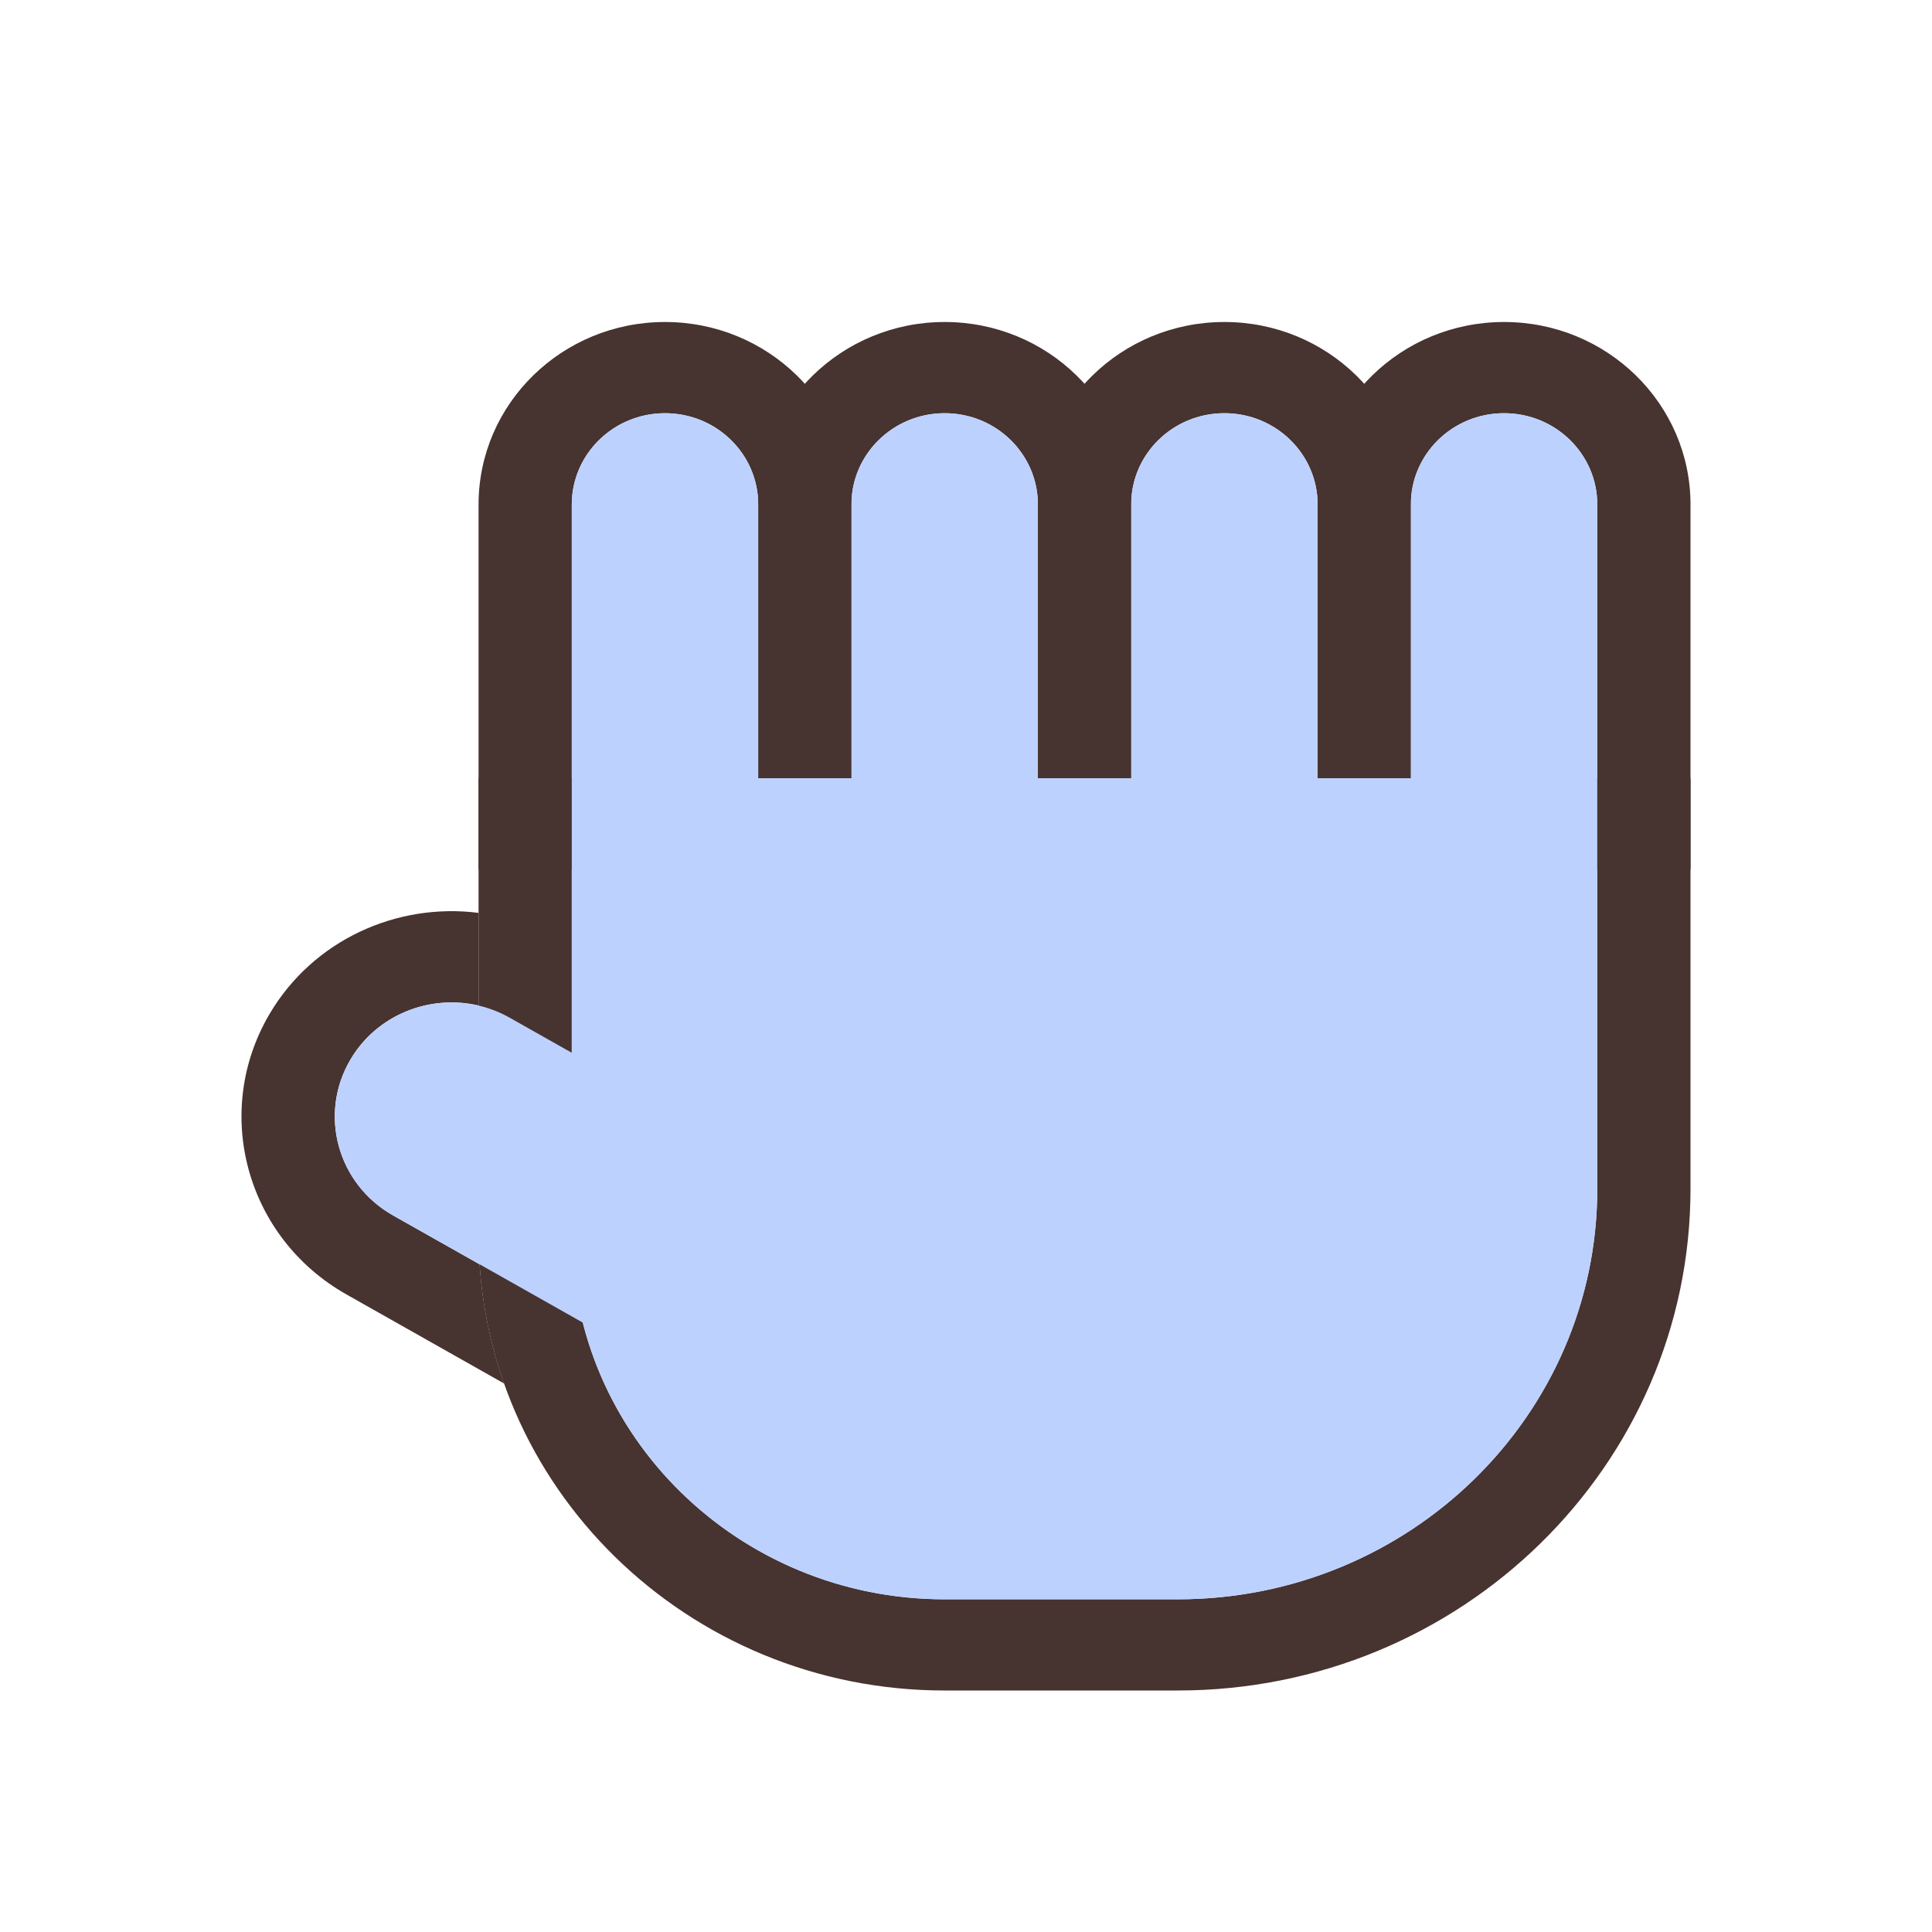
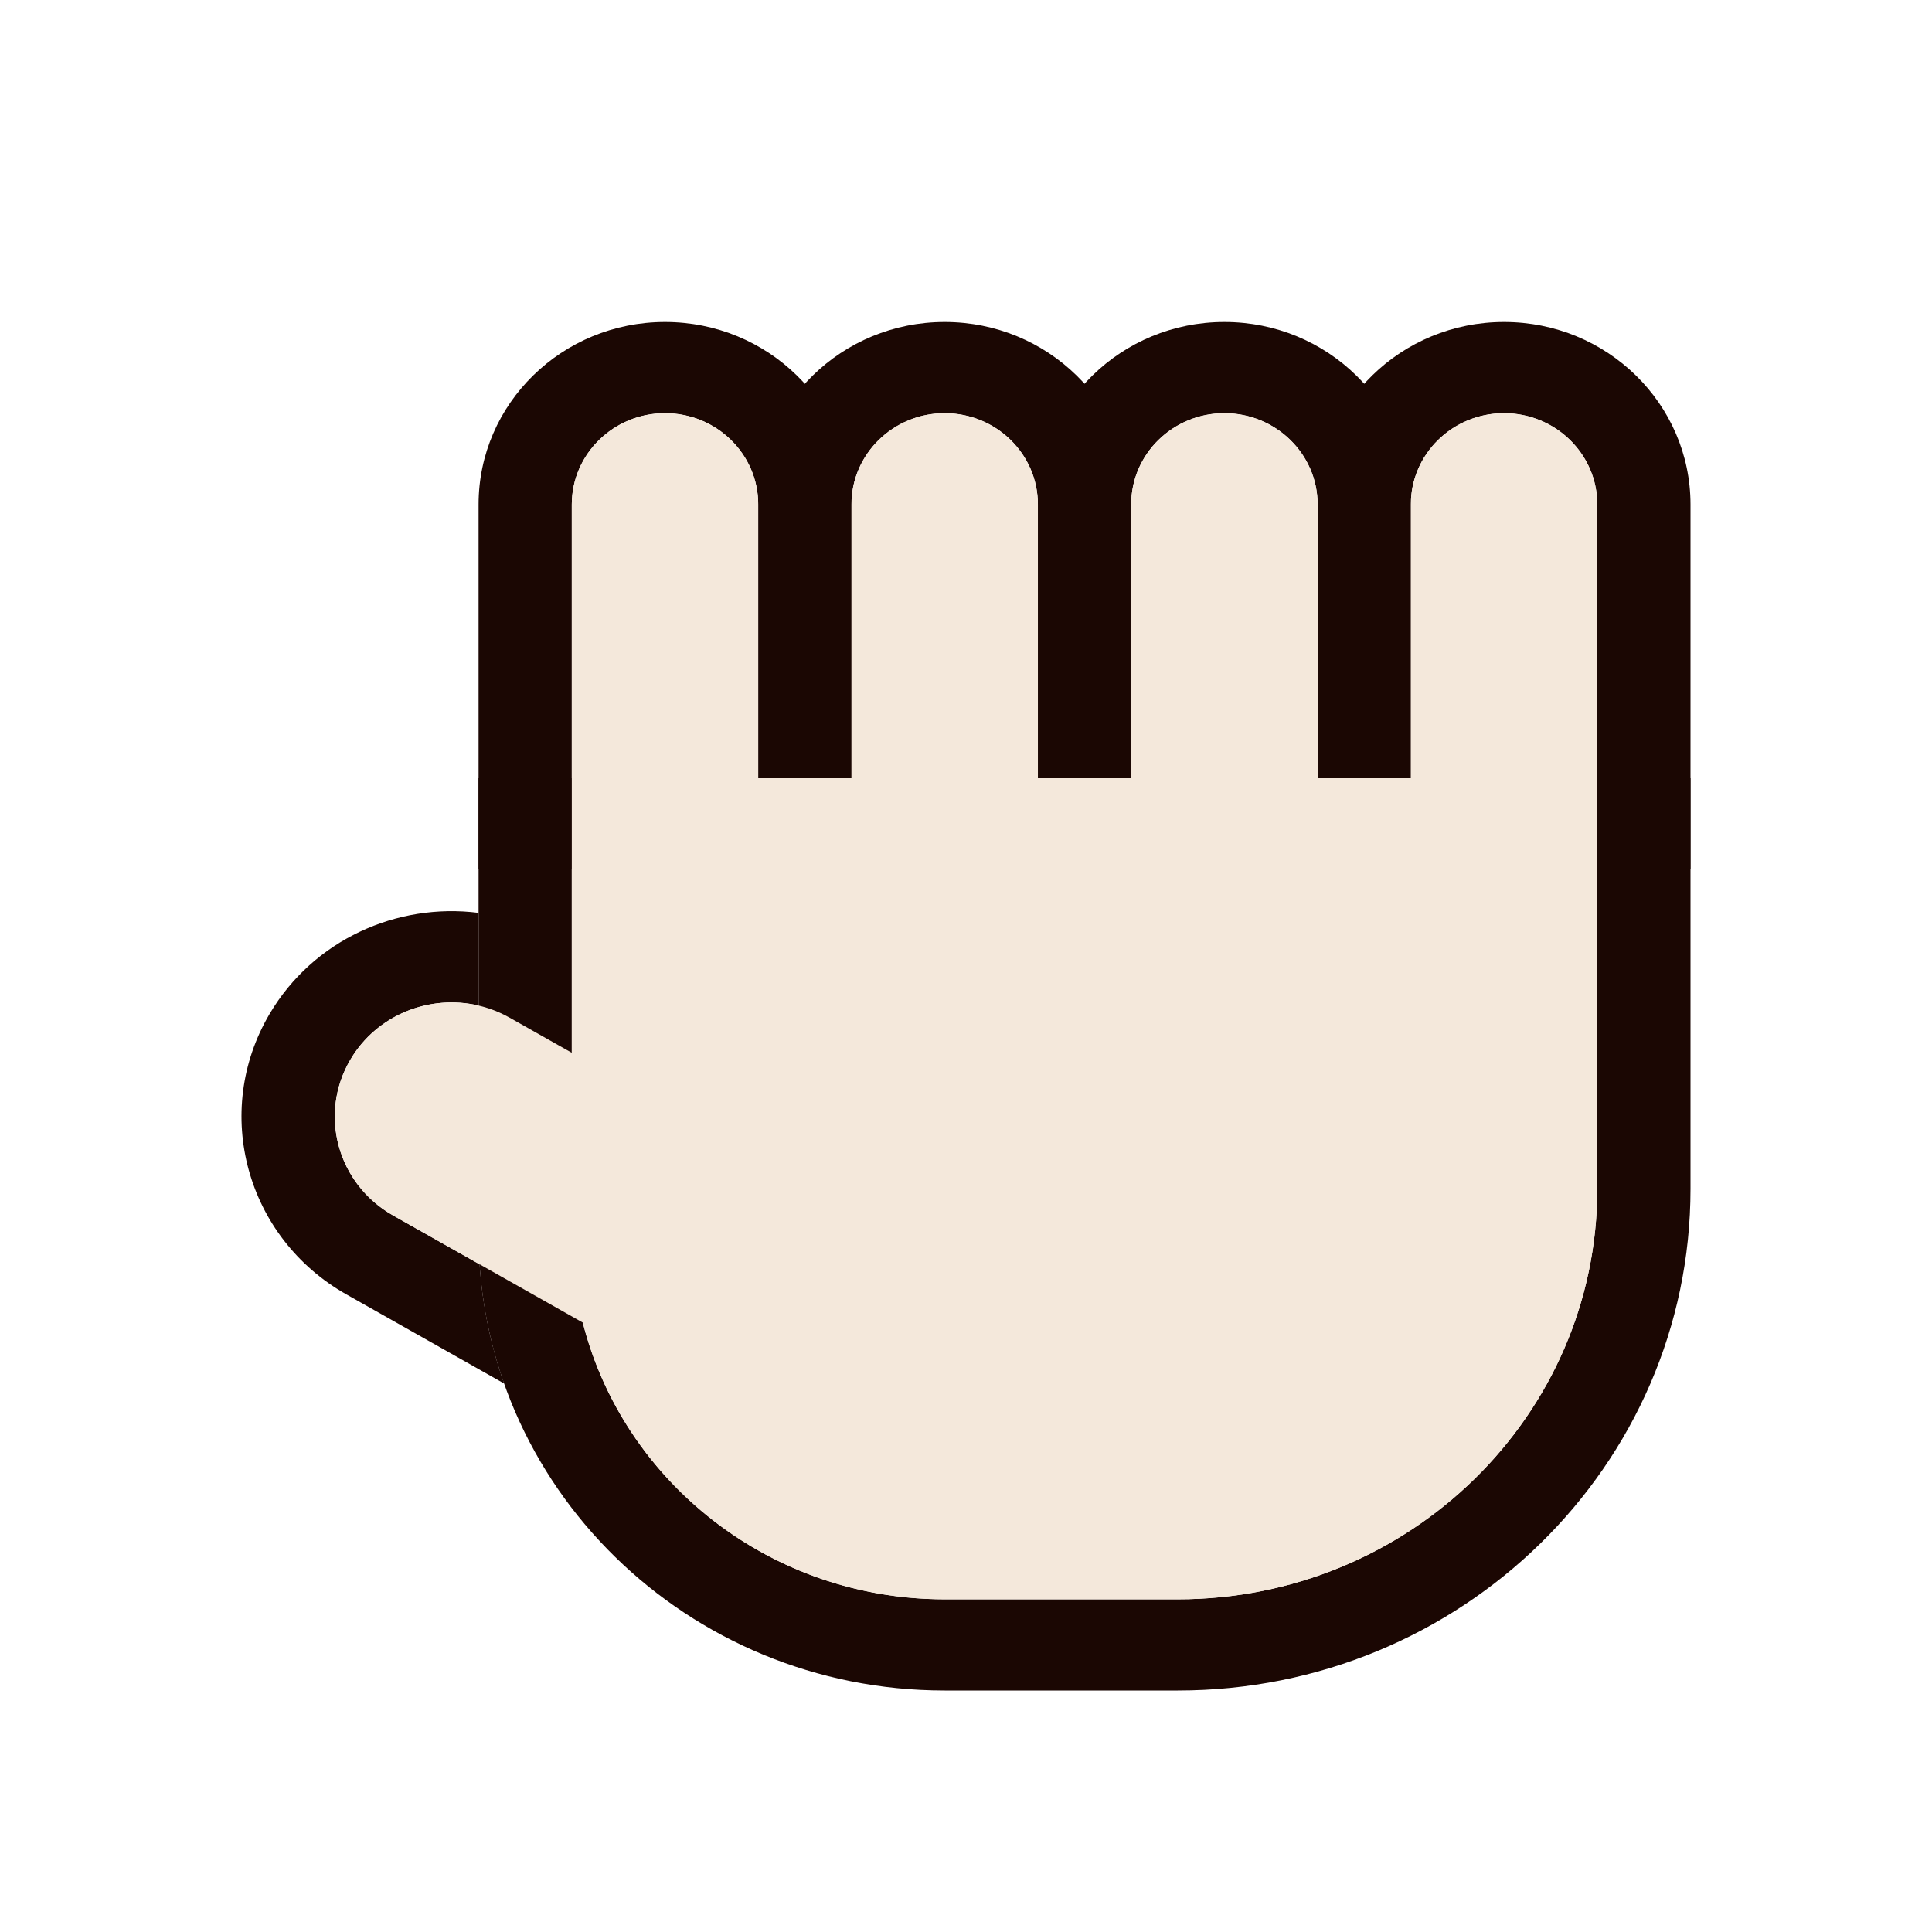
<svg xmlns="http://www.w3.org/2000/svg" width="24" height="24" viewBox="0 0 24 24" fill="none">
-   <path d="M12.893 6.267C12.893 5.641 12.375 5.133 11.735 5.133C11.096 5.133 10.577 5.641 10.577 6.267V9.667H12.893V6.267ZM14.052 10.8H9.419V6.267C9.419 5.015 10.456 4 11.735 4C13.014 4 14.052 5.015 14.052 6.267V10.8Z" fill="#47332F" />
-   <path d="M9.419 6.267C9.419 5.641 8.901 5.133 8.261 5.133C7.622 5.133 7.103 5.641 7.103 6.267V9.667H9.419V6.267ZM10.577 10.8H5.945V6.267C5.945 5.015 6.982 4 8.261 4C9.54 4 10.577 5.015 10.577 6.267V10.8Z" fill="#47332F" />
-   <path d="M16.368 6.267C16.368 5.641 15.849 5.133 15.21 5.133C14.57 5.133 14.052 5.641 14.052 6.267V9.667H16.368V6.267ZM17.526 10.8H12.893V6.267C12.893 5.015 13.93 4 15.21 4C16.489 4 17.526 5.015 17.526 6.267V10.8Z" fill="#47332F" />
-   <path d="M19.842 6.267C19.842 5.641 19.323 5.133 18.684 5.133C18.044 5.133 17.526 5.641 17.526 6.267V9.667H19.842V6.267ZM21 10.8H16.368V6.267C16.368 5.015 17.405 4 18.684 4C19.963 4 21 5.015 21 6.267V10.8Z" fill="#47332F" />
-   <path d="M7.103 9.667V15.333C7.103 17.837 9.177 19.867 11.735 19.867H14.631C17.509 19.867 19.842 17.583 19.842 14.767V9.667H21V14.767C21 18.209 18.148 21 14.631 21H11.735C8.537 21 5.945 18.463 5.945 15.333V9.667H7.103Z" fill="#47332F" />
-   <path d="M3.349 12.595C3.892 11.675 4.932 11.211 5.945 11.34V12.491C5.337 12.349 4.681 12.605 4.353 13.162C3.953 13.84 4.19 14.707 4.883 15.099L5.958 15.706C5.993 16.222 6.097 16.718 6.263 17.187L4.304 16.08C3.057 15.376 2.63 13.815 3.349 12.595Z" fill="#47332F" />
-   <path d="M18.684 5.133C19.323 5.133 19.842 5.641 19.842 6.267V14.767C19.842 17.583 17.509 19.867 14.631 19.867H11.735C9.564 19.867 7.741 18.404 7.24 16.43L4.884 15.099C4.191 14.707 3.954 13.84 4.354 13.162C4.754 12.484 5.64 12.251 6.333 12.643L7.103 13.078V6.267C7.103 5.641 7.622 5.133 8.261 5.133C8.901 5.133 9.419 5.641 9.419 6.267V9.667H10.577V6.267C10.577 5.641 11.096 5.133 11.735 5.133C12.375 5.133 12.893 5.641 12.893 6.267V9.667H14.052V6.267C14.052 5.641 14.57 5.133 15.21 5.133C15.849 5.133 16.368 5.641 16.368 6.267V9.667H17.526V6.267C17.526 5.641 18.044 5.133 18.684 5.133Z" fill="#BDD1FF" />
+   <path d="M12.893 6.267C12.893 5.641 12.375 5.133 11.735 5.133C11.096 5.133 10.577 5.641 10.577 6.267V9.667H12.893V6.267ZM14.052 10.8H9.419V6.267C9.419 5.015 10.456 4 11.735 4C13.014 4 14.052 5.015 14.052 6.267V10.8Z" fill="#1B0703" />
+   <path d="M9.419 6.267C9.419 5.641 8.901 5.133 8.261 5.133C7.622 5.133 7.103 5.641 7.103 6.267V9.667H9.419V6.267ZM10.577 10.8H5.945V6.267C5.945 5.015 6.982 4 8.261 4C9.54 4 10.577 5.015 10.577 6.267V10.8Z" fill="#1B0703" />
+   <path d="M16.368 6.267C16.368 5.641 15.849 5.133 15.21 5.133C14.57 5.133 14.052 5.641 14.052 6.267V9.667H16.368V6.267ZM17.526 10.8H12.893V6.267C12.893 5.015 13.93 4 15.21 4C16.489 4 17.526 5.015 17.526 6.267V10.8Z" fill="#1B0703" />
+   <path d="M19.842 6.267C19.842 5.641 19.323 5.133 18.684 5.133C18.044 5.133 17.526 5.641 17.526 6.267V9.667H19.842V6.267ZM21 10.8H16.368V6.267C16.368 5.015 17.405 4 18.684 4C19.963 4 21 5.015 21 6.267V10.8Z" fill="#1B0703" />
+   <path d="M7.103 9.667V15.333C7.103 17.837 9.177 19.867 11.735 19.867H14.631C17.509 19.867 19.842 17.583 19.842 14.767V9.667H21V14.767C21 18.209 18.148 21 14.631 21H11.735C8.537 21 5.945 18.463 5.945 15.333V9.667H7.103Z" fill="#1B0703" />
+   <path d="M3.349 12.595C3.892 11.675 4.932 11.211 5.945 11.34V12.491C5.337 12.349 4.681 12.605 4.353 13.162C3.953 13.84 4.19 14.707 4.883 15.099L5.958 15.706C5.993 16.222 6.097 16.718 6.263 17.187L4.304 16.08C3.057 15.376 2.63 13.815 3.349 12.595Z" fill="#1B0703" />
+   <path d="M18.684 5.133C19.323 5.133 19.842 5.641 19.842 6.267V14.767C19.842 17.583 17.509 19.867 14.631 19.867H11.735C9.564 19.867 7.741 18.404 7.24 16.43L4.884 15.099C4.191 14.707 3.954 13.84 4.354 13.162C4.754 12.484 5.64 12.251 6.333 12.643L7.103 13.078V6.267C7.103 5.641 7.622 5.133 8.261 5.133C8.901 5.133 9.419 5.641 9.419 6.267V9.667H10.577V6.267C10.577 5.641 11.096 5.133 11.735 5.133C12.375 5.133 12.893 5.641 12.893 6.267V9.667H14.052V6.267C14.052 5.641 14.57 5.133 15.21 5.133C15.849 5.133 16.368 5.641 16.368 6.267V9.667H17.526V6.267C17.526 5.641 18.044 5.133 18.684 5.133Z" fill="#F4E8DB" />
</svg>
